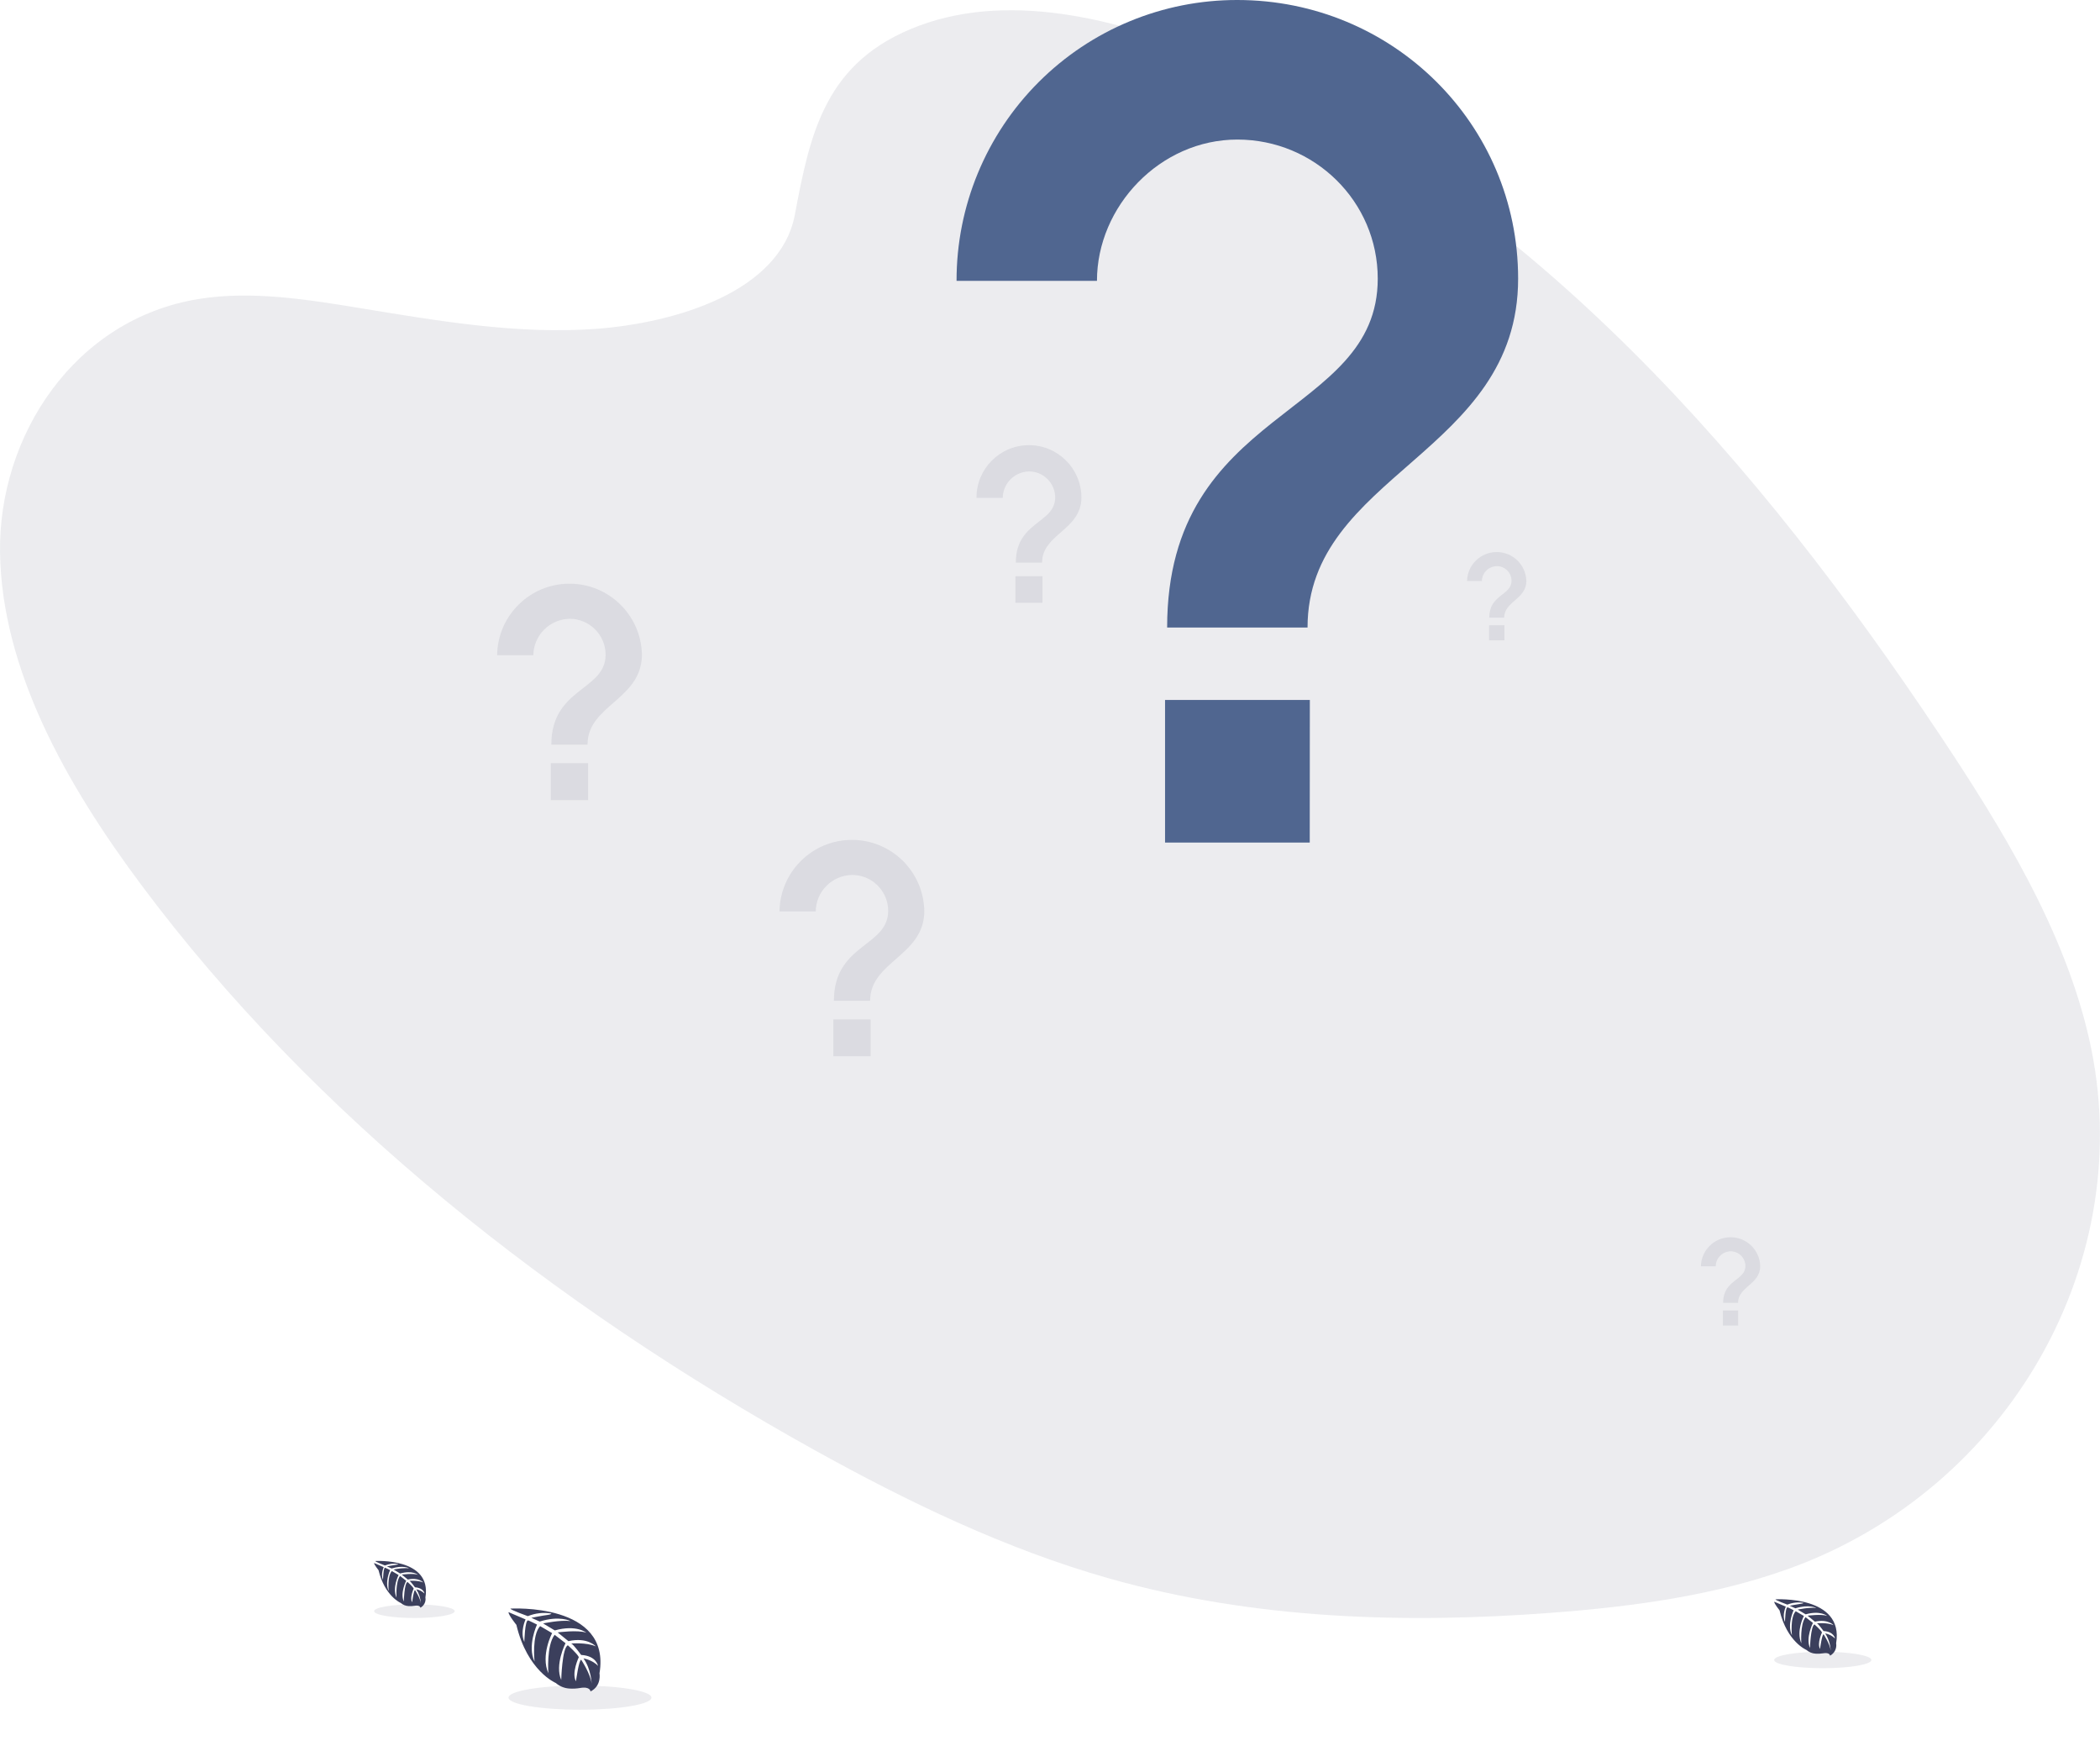
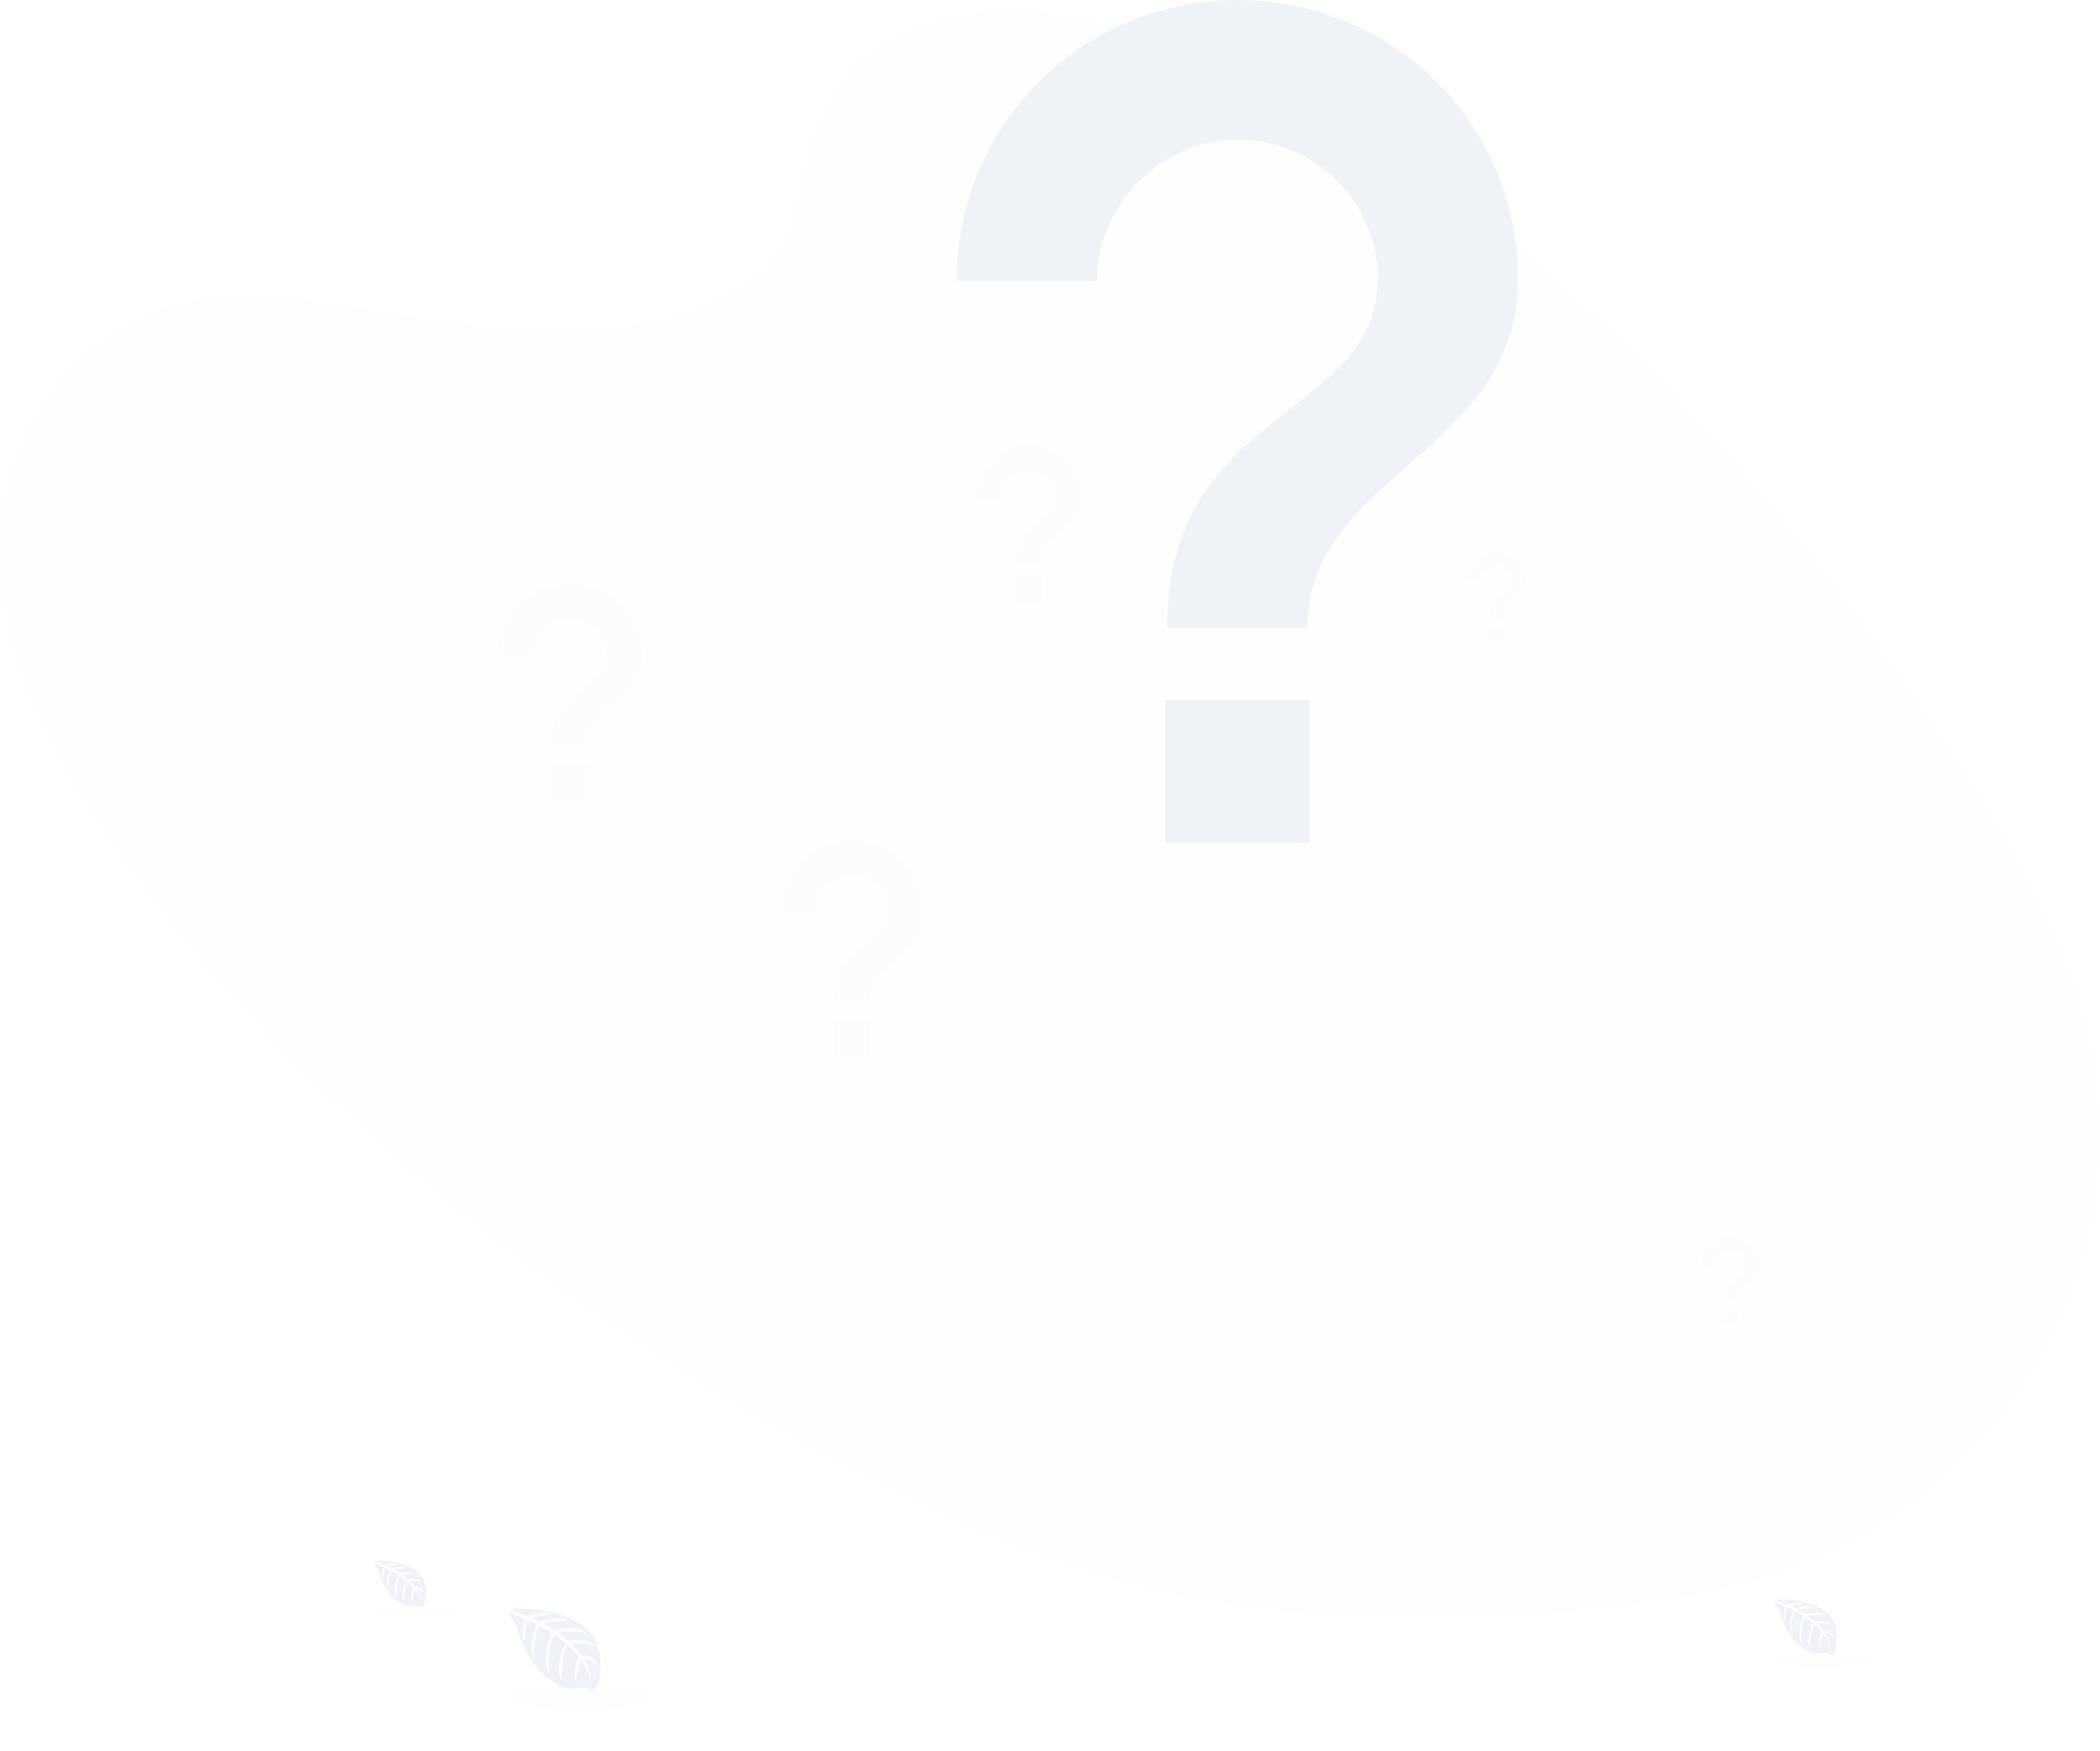
<svg xmlns="http://www.w3.org/2000/svg" id="869a981d-5394-490d-9104-6940aaebaf2b" data-name="Layer 1" width="1003.92" height="836.78" viewBox="0 0 1003.92 836.78">
  <defs>
    <linearGradient id="aaa84376-7da2-49a5-964f-b58018dda0eb" x1="795.24" y1="863.66" x2="795.24" y2="394.91" gradientUnits="userSpaceOnUse">
      <stop offset="0" stop-color="gray" stop-opacity="0.25" />
      <stop offset="0.54" stop-color="gray" stop-opacity="0.12" />
      <stop offset="1" stop-color="gray" stop-opacity="0.1" />
    </linearGradient>
  </defs>
-   <path d="M537.57,43.85c45.17-16.79,100.16-2.35,147.12,18.71C832.18,128.72,939.63,254.31,1025,382.26c30.91,46.33,60.27,94.7,71.89,146.42,23.66,105.27-38.05,214.25-143,252.44-35.69,13-74.9,18.33-114.17,21.3-69.83,5.29-142.13,3.19-211.4-16.4-49.4-14-96.13-36.52-140.95-61.4C362.2,655.1,247.89,564.82,165.58,454.54c-36.1-48.37-66.64-102.9-67.52-158.71s35.49-111.89,95.33-121.38c24.74-3.92,50.91.16,76.44,4.36,37.59,6.19,75.69,12.7,112.85,10C421.07,186,471,171,478,134.35,485.41,95,492.46,60.62,537.57,43.85Z" transform="translate(-98.04 -31.61)" fill="#3b3f5c" opacity="0.1" />
-   <path d="M342.06,800.42s48.26-2.91,42.57,30.91c0,0,1.13,6-4.29,8.69,0,0-.08-2.51-4.95-1.66a21.8,21.8,0,0,1-5.24.26,10.93,10.93,0,0,1-6.41-2.65h0s-13.57-5.6-18.84-27.78c0,0-3.91-4.83-3.75-6.08l8.14,3.48s-2.78,5.88-.59,10.76c0,0,.26-10.54,1.83-10.3.31.05,4.23,2,4.23,2s-4.79,10.23-1.18,17.67c0,0-1.37-12.61,2.67-16.93l5.74,3.35s-5.6,10.57-1.8,19.19c0,0-1-13.23,3-18.38l5.2,4s-5.26,10.42-2.05,17.58c0,0,.41-15.41,3.17-16.57,0,0,4.55,4,5.24,5.66,0,0-3.6,7.56-1.37,11.55,0,0,1.37-10.26,2.5-10.31,0,0,4.52,6.8,5,11.46,0,0-.2-6.93-3.91-12.11,0,0,4.38.75,6.94,3.59,0,0-.71-4.81-8.05-5.23,0,0-3.74-5.15-4.75-5.47,0,0,7.31-.61,11.74,1.36,0,0-3.9-4.54-13.08-2.48l-5.13-4.18s9.63-1.32,13.7.14c0,0-4.69-4-15.08-1.09l-5.58-3.34s8.2-1.77,13.09-1.13c0,0-5.16-2.78-14.73.23l-4-1.79s6-1.18,7.77-1.37,1.85-.67,1.85-.67a20.82,20.82,0,0,0-11.29,1.25S341.91,801,342.06,800.42Z" transform="translate(-98.04 -31.61)" fill="#3b3f5c" />
-   <ellipse cx="277.26" cy="811.36" rx="34.16" ry="5.77" fill="#3b3f5c" opacity="0.1" />
-   <path d="M277.41,777.67s27.21-1.64,24,17.43A4.63,4.63,0,0,1,299,800s-.05-1.41-2.79-.93a12.13,12.13,0,0,1-2.95.14,6.06,6.06,0,0,1-3.62-1.49h0S282,794.55,279,782.05c0,0-2.2-2.73-2.12-3.43l4.6,2s-1.57,3.32-.34,6.07c0,0,.15-5.95,1-5.81.18,0,2.39,1.15,2.39,1.15s-2.7,5.77-.66,10c0,0-.78-7.11,1.5-9.55l3.23,1.89s-3.15,6-1,10.82c0,0-.55-7.46,1.69-10.36l2.93,2.28s-3,5.87-1.15,9.91c0,0,.23-8.69,1.79-9.34,0,0,2.56,2.26,2.95,3.19,0,0-2,4.26-.77,6.51,0,0,.77-5.78,1.41-5.81,0,0,2.55,3.83,2.81,6.46a14,14,0,0,0-2.2-6.83,7.63,7.63,0,0,1,3.91,2s-.39-2.71-4.54-2.95c0,0-2.11-2.91-2.67-3.08,0,0,4.12-.35,6.62.76,0,0-2.2-2.56-7.38-1.4l-2.89-2.36s5.43-.74,7.73.08c0,0-2.65-2.26-8.51-.61l-3.14-1.89a28.57,28.57,0,0,1,7.37-.63s-2.9-1.57-8.3.13l-2.25-1s3.39-.67,4.38-.77,1.05-.38,1.05-.38a11.79,11.79,0,0,0-6.37.71S277.33,778,277.41,777.67Z" transform="translate(-98.04 -31.61)" fill="#3b3f5c" />
-   <ellipse cx="198.11" cy="770.04" rx="19.26" ry="3.26" fill="#3b3f5c" opacity="0.1" />
-   <path d="M946.82,796s32.85-2,29,21a5.64,5.64,0,0,1-2.92,5.92s-.06-1.71-3.37-1.13a14.81,14.81,0,0,1-3.57.17,7.35,7.35,0,0,1-4.36-1.8h0s-9.24-3.81-12.83-18.91c0,0-2.66-3.29-2.55-4.13l5.54,2.36s-1.89,4-.4,7.33c0,0,.18-7.18,1.24-7,.22,0,2.88,1.38,2.88,1.38s-3.26,7-.8,12c0,0-.93-8.58,1.82-11.52l3.9,2.27s-3.81,7.2-1.22,13.07c0,0-.67-9,2-12.51l3.54,2.76s-3.58,7.09-1.4,12c0,0,.29-10.48,2.17-11.28,0,0,3.09,2.73,3.56,3.85,0,0-2.45,5.15-.93,7.87,0,0,.93-7,1.7-7,0,0,3.08,4.63,3.4,7.8a16.81,16.81,0,0,0-2.65-8.24,9.29,9.29,0,0,1,4.72,2.44s-.48-3.27-5.49-3.56c0,0-2.54-3.51-3.22-3.72,0,0,5-.42,8,.92,0,0-2.66-3.08-8.91-1.68l-3.49-2.85s6.55-.9,9.33.09c0,0-3.2-2.73-10.27-.74l-3.8-2.27s5.58-1.2,8.91-.77c0,0-3.51-1.89-10,.16l-2.72-1.22s4.09-.81,5.29-.93,1.26-.46,1.26-.46a14.2,14.2,0,0,0-7.68.85S946.72,796.38,946.82,796Z" transform="translate(-98.04 -31.61)" fill="#3b3f5c" />
-   <ellipse cx="871.4" cy="793.36" rx="23.25" ry="3.93" fill="#3b3f5c" opacity="0.1" />
-   <path d="M724.17,434.3H655V366.14h69.22Zm-1-102.77H656c0-105.92,100.68-99.73,100.68-166.74,0-36.91-30.21-66.48-67.12-66.48s-67.11,31.88-67.11,67.53H555.33A134,134,0,0,1,689.56,31.61c74.14,0,134.23,59.15,134.23,133.18C823.79,248.58,723.12,258.12,723.12,331.53Z" transform="translate(-98.04 -31.61)" fill="#506690" />
-   <path d="M379.18,414H361.34V396.38h17.84Zm-.27-26.5h-17.3c0-27.3,25.95-25.71,25.95-43a17.22,17.22,0,0,0-17.3-17.15A17.67,17.67,0,0,0,353,344.75h-17.3a34.61,34.61,0,0,1,69.21-.27C404.86,366.08,378.91,368.54,378.91,387.46Z" transform="translate(-98.04 -31.61)" fill="#3b3f5c" opacity="0.1" />
-   <path d="M514.26,536.41H496.42V518.84h17.84ZM514,509.92h-17.3c0-27.31,25.95-25.71,25.95-43a17.21,17.21,0,0,0-17.3-17.14A17.67,17.67,0,0,0,488,467.2h-17.3a34.61,34.61,0,0,1,69.21-.27C539.94,488.53,514,491,514,509.92Z" transform="translate(-98.04 -31.61)" fill="#3b3f5c" opacity="0.1" />
-   <path d="M596.4,319.71H583.47V307H596.4Zm-.19-19.21H583.67c0-19.78,18.81-18.63,18.81-31.15a12.48,12.48,0,0,0-12.54-12.42,12.8,12.8,0,0,0-12.54,12.62H564.86a25.08,25.08,0,0,1,50.16-.2C615,285,596.21,286.79,596.21,300.5Z" transform="translate(-98.04 -31.61)" fill="#3b3f5c" opacity="0.1" />
-   <path d="M817.24,337.65h-7.31v-7.2h7.31Zm-.11-10.85H810c0-11.18,10.63-10.53,10.63-17.61a7,7,0,0,0-7.08-7,7.24,7.24,0,0,0-7.09,7.13h-7.09a14.18,14.18,0,0,1,28.35-.11C827.76,318,817.13,319.05,817.13,326.8Z" transform="translate(-98.04 -31.61)" fill="#3b3f5c" opacity="0.1" />
-   <path d="M929,665.12h-7.31v-7.2H929Zm-.11-10.85h-7.09c0-11.19,10.64-10.53,10.64-17.61a7.05,7.05,0,0,0-7.09-7,7.23,7.23,0,0,0-7.09,7.13h-7.09a14.18,14.18,0,0,1,28.35-.11C939.56,645.51,928.93,646.52,928.93,654.27Z" transform="translate(-98.04 -31.61)" fill="#3b3f5c" opacity="0.1" />
+   <path d="M537.57,43.85c45.17-16.79,100.16-2.35,147.12,18.71C832.18,128.72,939.63,254.31,1025,382.26c30.91,46.33,60.27,94.7,71.89,146.42,23.66,105.27-38.05,214.25-143,252.44-35.69,13-74.9,18.33-114.17,21.3-69.83,5.29-142.13,3.19-211.4-16.4-49.4-14-96.13-36.52-140.95-61.4C362.2,655.1,247.89,564.82,165.58,454.54c-36.1-48.37-66.64-102.9-67.52-158.71s35.49-111.89,95.33-121.38c24.74-3.92,50.91.16,76.44,4.36,37.59,6.19,75.69,12.7,112.85,10C421.07,186,471,171,478,134.35,485.41,95,492.46,60.62,537.57,43.85Z" transform="translate(-98.04 -31.61)" fill="#eff3f7" opacity="0.1" />
+   <path d="M342.06,800.42s48.26-2.91,42.57,30.91c0,0,1.13,6-4.29,8.69,0,0-.08-2.51-4.95-1.66a21.8,21.8,0,0,1-5.24.26,10.93,10.93,0,0,1-6.41-2.65h0s-13.57-5.6-18.84-27.78c0,0-3.91-4.83-3.75-6.08l8.14,3.48s-2.78,5.88-.59,10.76c0,0,.26-10.54,1.83-10.3.31.05,4.23,2,4.23,2s-4.79,10.23-1.18,17.67c0,0-1.37-12.61,2.67-16.93l5.74,3.35s-5.6,10.57-1.8,19.19c0,0-1-13.23,3-18.38l5.2,4s-5.26,10.42-2.05,17.58c0,0,.41-15.41,3.17-16.57,0,0,4.55,4,5.24,5.66,0,0-3.6,7.56-1.37,11.55,0,0,1.37-10.26,2.5-10.31,0,0,4.52,6.8,5,11.46,0,0-.2-6.93-3.91-12.11,0,0,4.38.75,6.94,3.59,0,0-.71-4.81-8.05-5.23,0,0-3.74-5.15-4.75-5.47,0,0,7.31-.61,11.74,1.36,0,0-3.9-4.54-13.08-2.48l-5.13-4.18s9.63-1.32,13.7.14c0,0-4.69-4-15.08-1.09l-5.58-3.34s8.2-1.77,13.09-1.13c0,0-5.16-2.78-14.73.23l-4-1.79s6-1.18,7.77-1.37,1.85-.67,1.85-.67a20.82,20.82,0,0,0-11.29,1.25S341.91,801,342.06,800.42Z" transform="translate(-98.04 -31.61)" fill="#eff3f7" />
+   <ellipse cx="277.26" cy="811.36" rx="34.16" ry="5.77" fill="#eff3f7" opacity="0.1" />
+   <path d="M277.41,777.67s27.21-1.64,24,17.43A4.63,4.63,0,0,1,299,800s-.05-1.41-2.79-.93a12.13,12.13,0,0,1-2.95.14,6.06,6.06,0,0,1-3.62-1.49h0S282,794.55,279,782.05c0,0-2.2-2.73-2.12-3.43l4.6,2s-1.57,3.32-.34,6.07c0,0,.15-5.95,1-5.81.18,0,2.39,1.15,2.39,1.15s-2.7,5.77-.66,10c0,0-.78-7.11,1.5-9.55l3.23,1.89s-3.15,6-1,10.82c0,0-.55-7.46,1.69-10.36l2.93,2.28s-3,5.87-1.15,9.91c0,0,.23-8.69,1.79-9.34,0,0,2.56,2.26,2.95,3.19,0,0-2,4.26-.77,6.51,0,0,.77-5.78,1.41-5.81,0,0,2.55,3.83,2.81,6.46a14,14,0,0,0-2.2-6.83,7.63,7.63,0,0,1,3.91,2s-.39-2.71-4.54-2.95c0,0-2.11-2.91-2.67-3.08,0,0,4.12-.35,6.62.76,0,0-2.2-2.56-7.38-1.4l-2.89-2.36s5.43-.74,7.73.08c0,0-2.65-2.26-8.51-.61l-3.14-1.89a28.57,28.57,0,0,1,7.37-.63s-2.9-1.57-8.3.13l-2.25-1s3.39-.67,4.38-.77,1.05-.38,1.05-.38a11.79,11.79,0,0,0-6.37.71S277.33,778,277.41,777.67Z" transform="translate(-98.04 -31.61)" fill="#eff3f7" />
+   <ellipse cx="198.11" cy="770.04" rx="19.26" ry="3.26" fill="#eff3f7" opacity="0.1" />
+   <path d="M946.82,796s32.85-2,29,21a5.64,5.64,0,0,1-2.92,5.92s-.06-1.71-3.37-1.13a14.81,14.81,0,0,1-3.57.17,7.35,7.35,0,0,1-4.36-1.8h0s-9.24-3.81-12.83-18.91c0,0-2.66-3.29-2.55-4.13l5.54,2.36s-1.89,4-.4,7.33c0,0,.18-7.18,1.24-7,.22,0,2.88,1.38,2.88,1.38s-3.26,7-.8,12c0,0-.93-8.58,1.82-11.52l3.9,2.27s-3.81,7.2-1.22,13.07c0,0-.67-9,2-12.51l3.54,2.76s-3.58,7.09-1.4,12c0,0,.29-10.48,2.17-11.28,0,0,3.09,2.73,3.56,3.85,0,0-2.45,5.15-.93,7.87,0,0,.93-7,1.7-7,0,0,3.08,4.63,3.4,7.8a16.81,16.81,0,0,0-2.65-8.24,9.29,9.29,0,0,1,4.72,2.44s-.48-3.27-5.49-3.56c0,0-2.54-3.51-3.22-3.72,0,0,5-.42,8,.92,0,0-2.66-3.08-8.91-1.68l-3.49-2.85s6.55-.9,9.33.09c0,0-3.2-2.73-10.27-.74l-3.8-2.27s5.58-1.2,8.91-.77c0,0-3.51-1.89-10,.16l-2.72-1.22s4.09-.81,5.29-.93,1.26-.46,1.26-.46a14.2,14.2,0,0,0-7.68.85S946.72,796.38,946.82,796Z" transform="translate(-98.04 -31.61)" fill="#eff3f7" />
+   <ellipse cx="871.4" cy="793.36" rx="23.25" ry="3.93" fill="#eff3f7" opacity="0.1" />
+   <path d="M724.17,434.3H655V366.14h69.22Zm-1-102.77H656c0-105.92,100.68-99.73,100.68-166.74,0-36.91-30.21-66.48-67.12-66.48s-67.11,31.88-67.11,67.53H555.33A134,134,0,0,1,689.56,31.61c74.14,0,134.23,59.15,134.23,133.18C823.79,248.58,723.12,258.12,723.12,331.53Z" transform="translate(-98.04 -31.61)" fill="#eff3f7" />
+   <path d="M379.18,414H361.34V396.38h17.84Zm-.27-26.5h-17.3c0-27.3,25.95-25.71,25.95-43a17.22,17.22,0,0,0-17.3-17.15A17.67,17.67,0,0,0,353,344.75h-17.3a34.61,34.61,0,0,1,69.21-.27C404.86,366.08,378.91,368.54,378.91,387.46Z" transform="translate(-98.04 -31.61)" fill="#eff3f7" opacity="0.1" />
+   <path d="M514.26,536.41H496.42V518.84h17.84ZM514,509.92h-17.3c0-27.31,25.95-25.71,25.95-43a17.21,17.21,0,0,0-17.3-17.14A17.67,17.67,0,0,0,488,467.2h-17.3a34.61,34.61,0,0,1,69.21-.27C539.94,488.53,514,491,514,509.92Z" transform="translate(-98.04 -31.61)" fill="#eff3f7" opacity="0.1" />
+   <path d="M596.4,319.71H583.47V307H596.4Zm-.19-19.21H583.67c0-19.78,18.81-18.63,18.81-31.15a12.48,12.48,0,0,0-12.54-12.42,12.8,12.8,0,0,0-12.54,12.62H564.86a25.08,25.08,0,0,1,50.16-.2C615,285,596.21,286.79,596.21,300.5Z" transform="translate(-98.04 -31.61)" fill="#eff3f7" opacity="0.1" />
+   <path d="M817.24,337.65h-7.31v-7.2h7.31Zm-.11-10.85H810c0-11.18,10.63-10.53,10.63-17.61a7,7,0,0,0-7.08-7,7.24,7.24,0,0,0-7.09,7.13h-7.09a14.18,14.18,0,0,1,28.35-.11C827.76,318,817.13,319.05,817.13,326.8Z" transform="translate(-98.04 -31.61)" fill="#eff3f7" opacity="0.1" />
+   <path d="M929,665.12h-7.31v-7.2H929Zm-.11-10.85h-7.09c0-11.19,10.64-10.53,10.64-17.61a7.05,7.05,0,0,0-7.09-7,7.23,7.23,0,0,0-7.09,7.13h-7.09a14.18,14.18,0,0,1,28.35-.11C939.56,645.51,928.93,646.52,928.93,654.27Z" transform="translate(-98.04 -31.61)" fill="#eff3f7" opacity="0.1" />
</svg>
